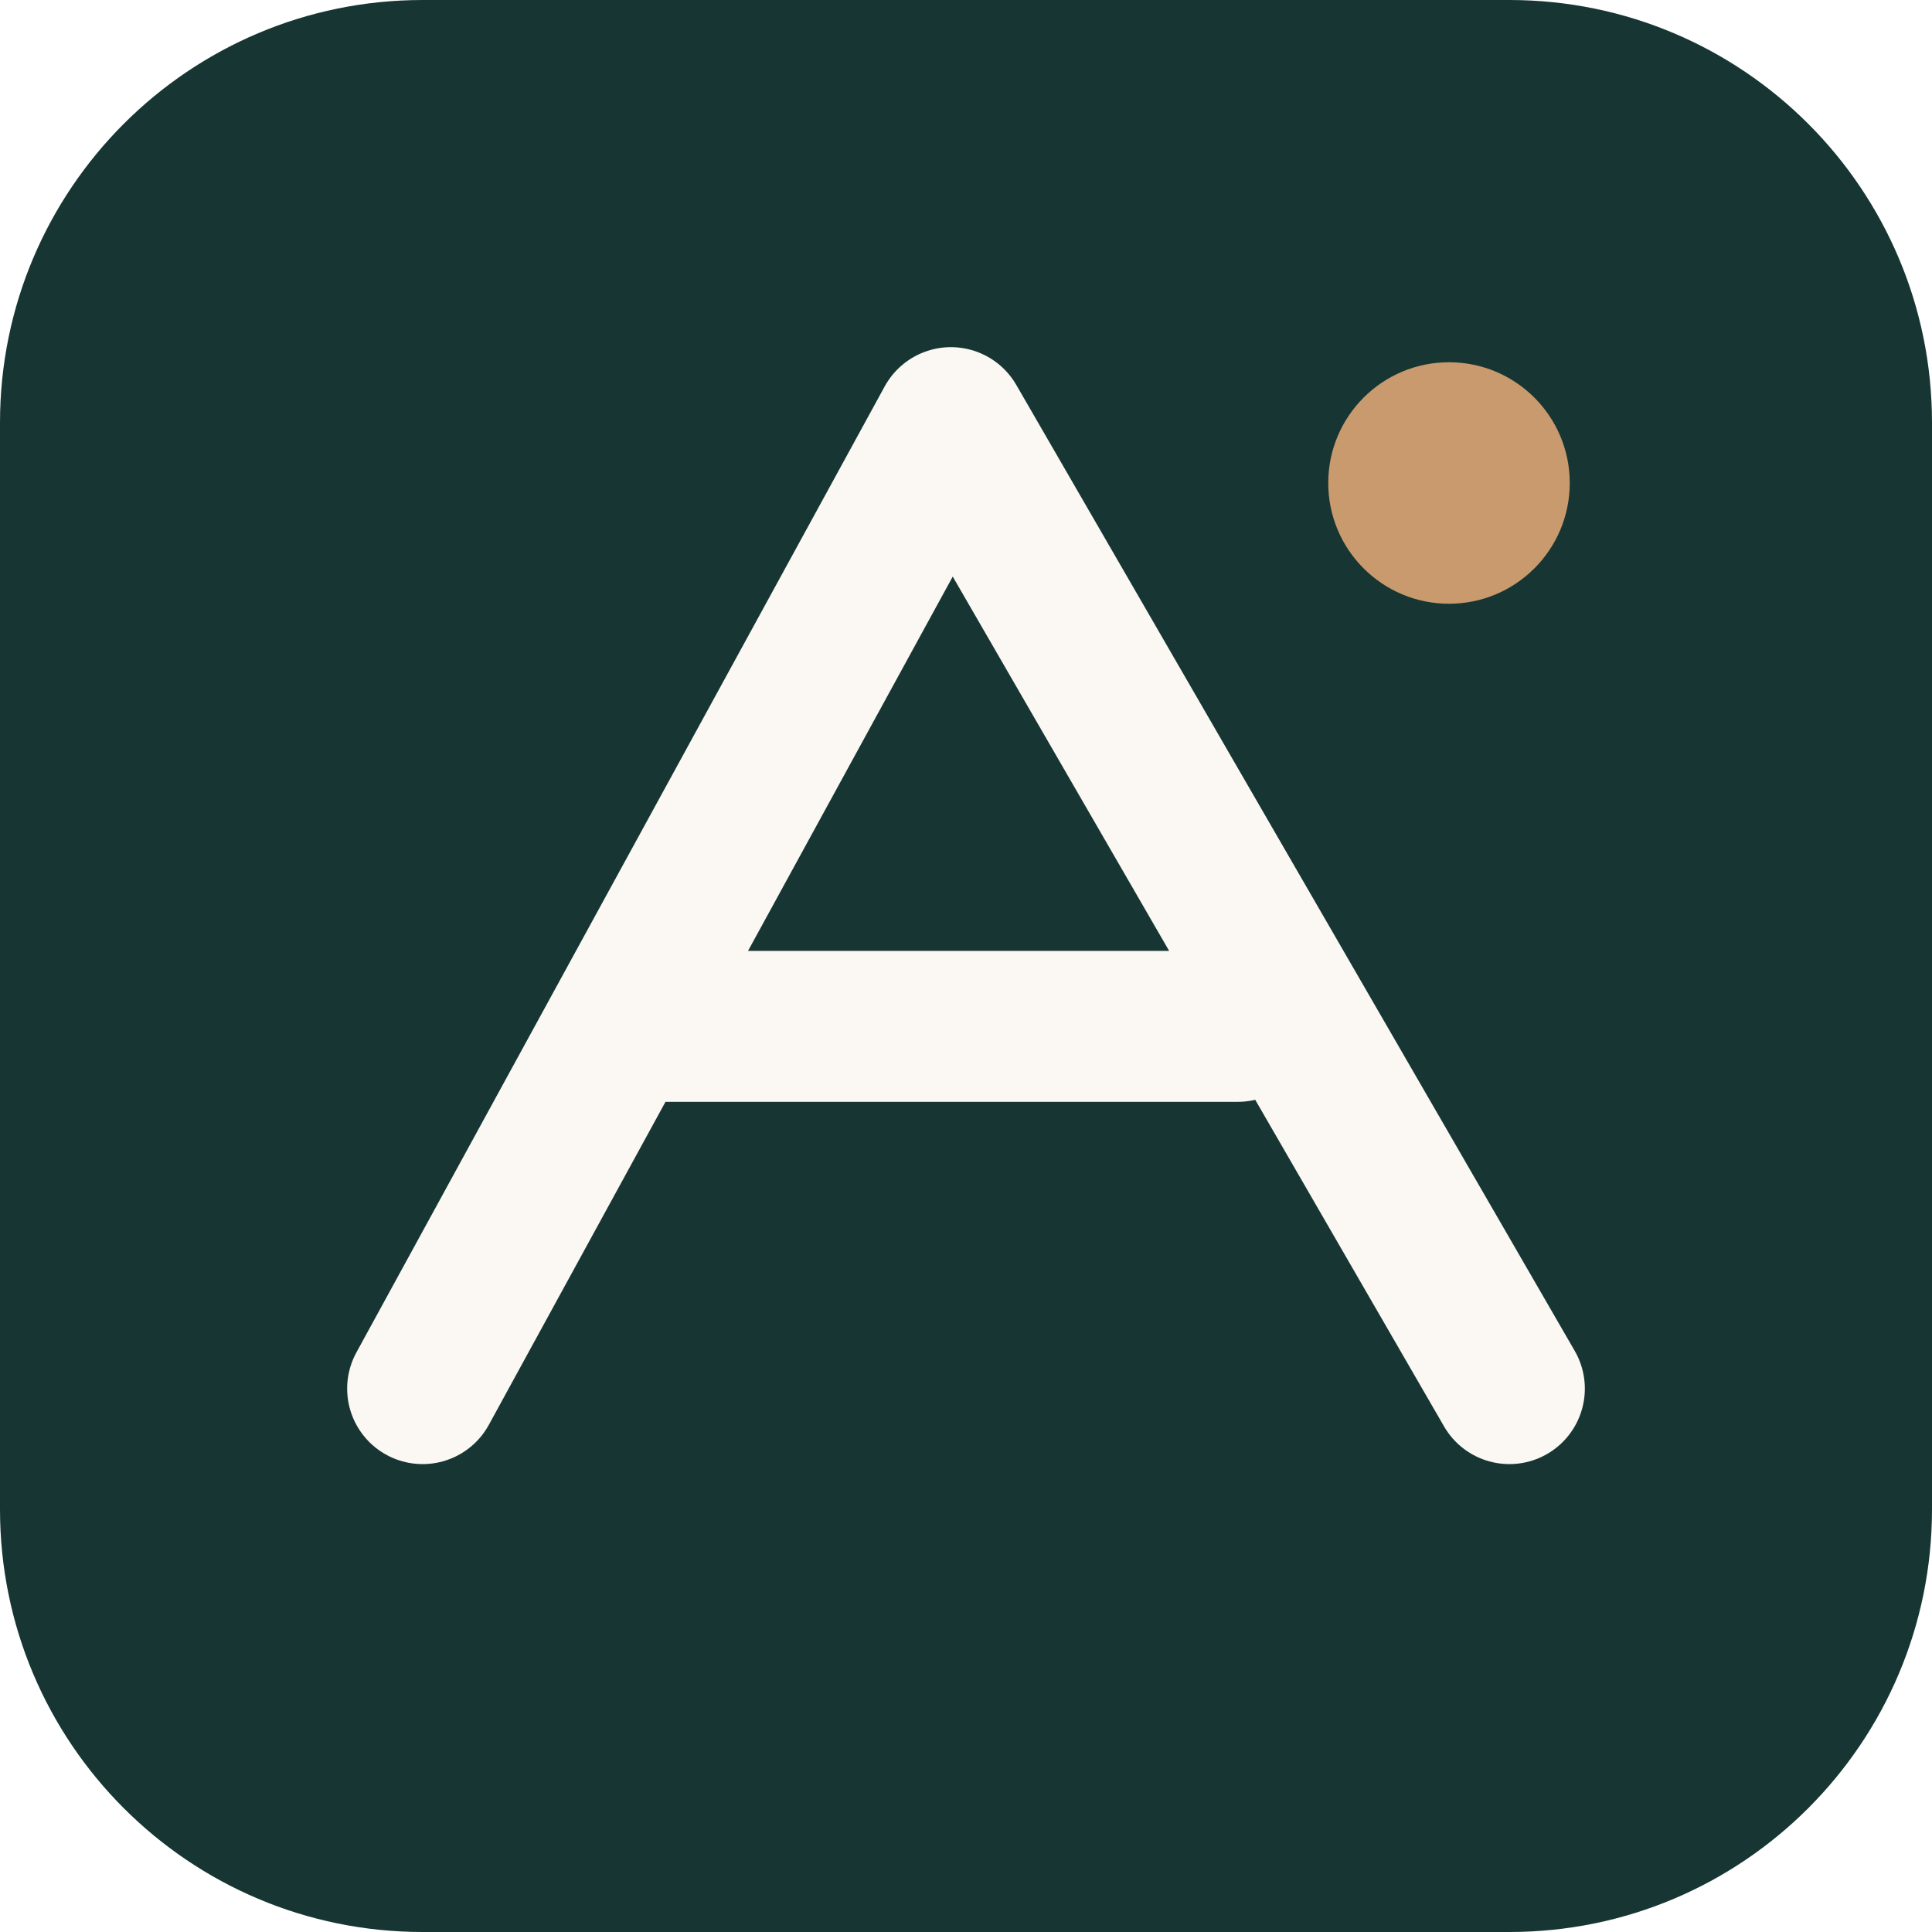
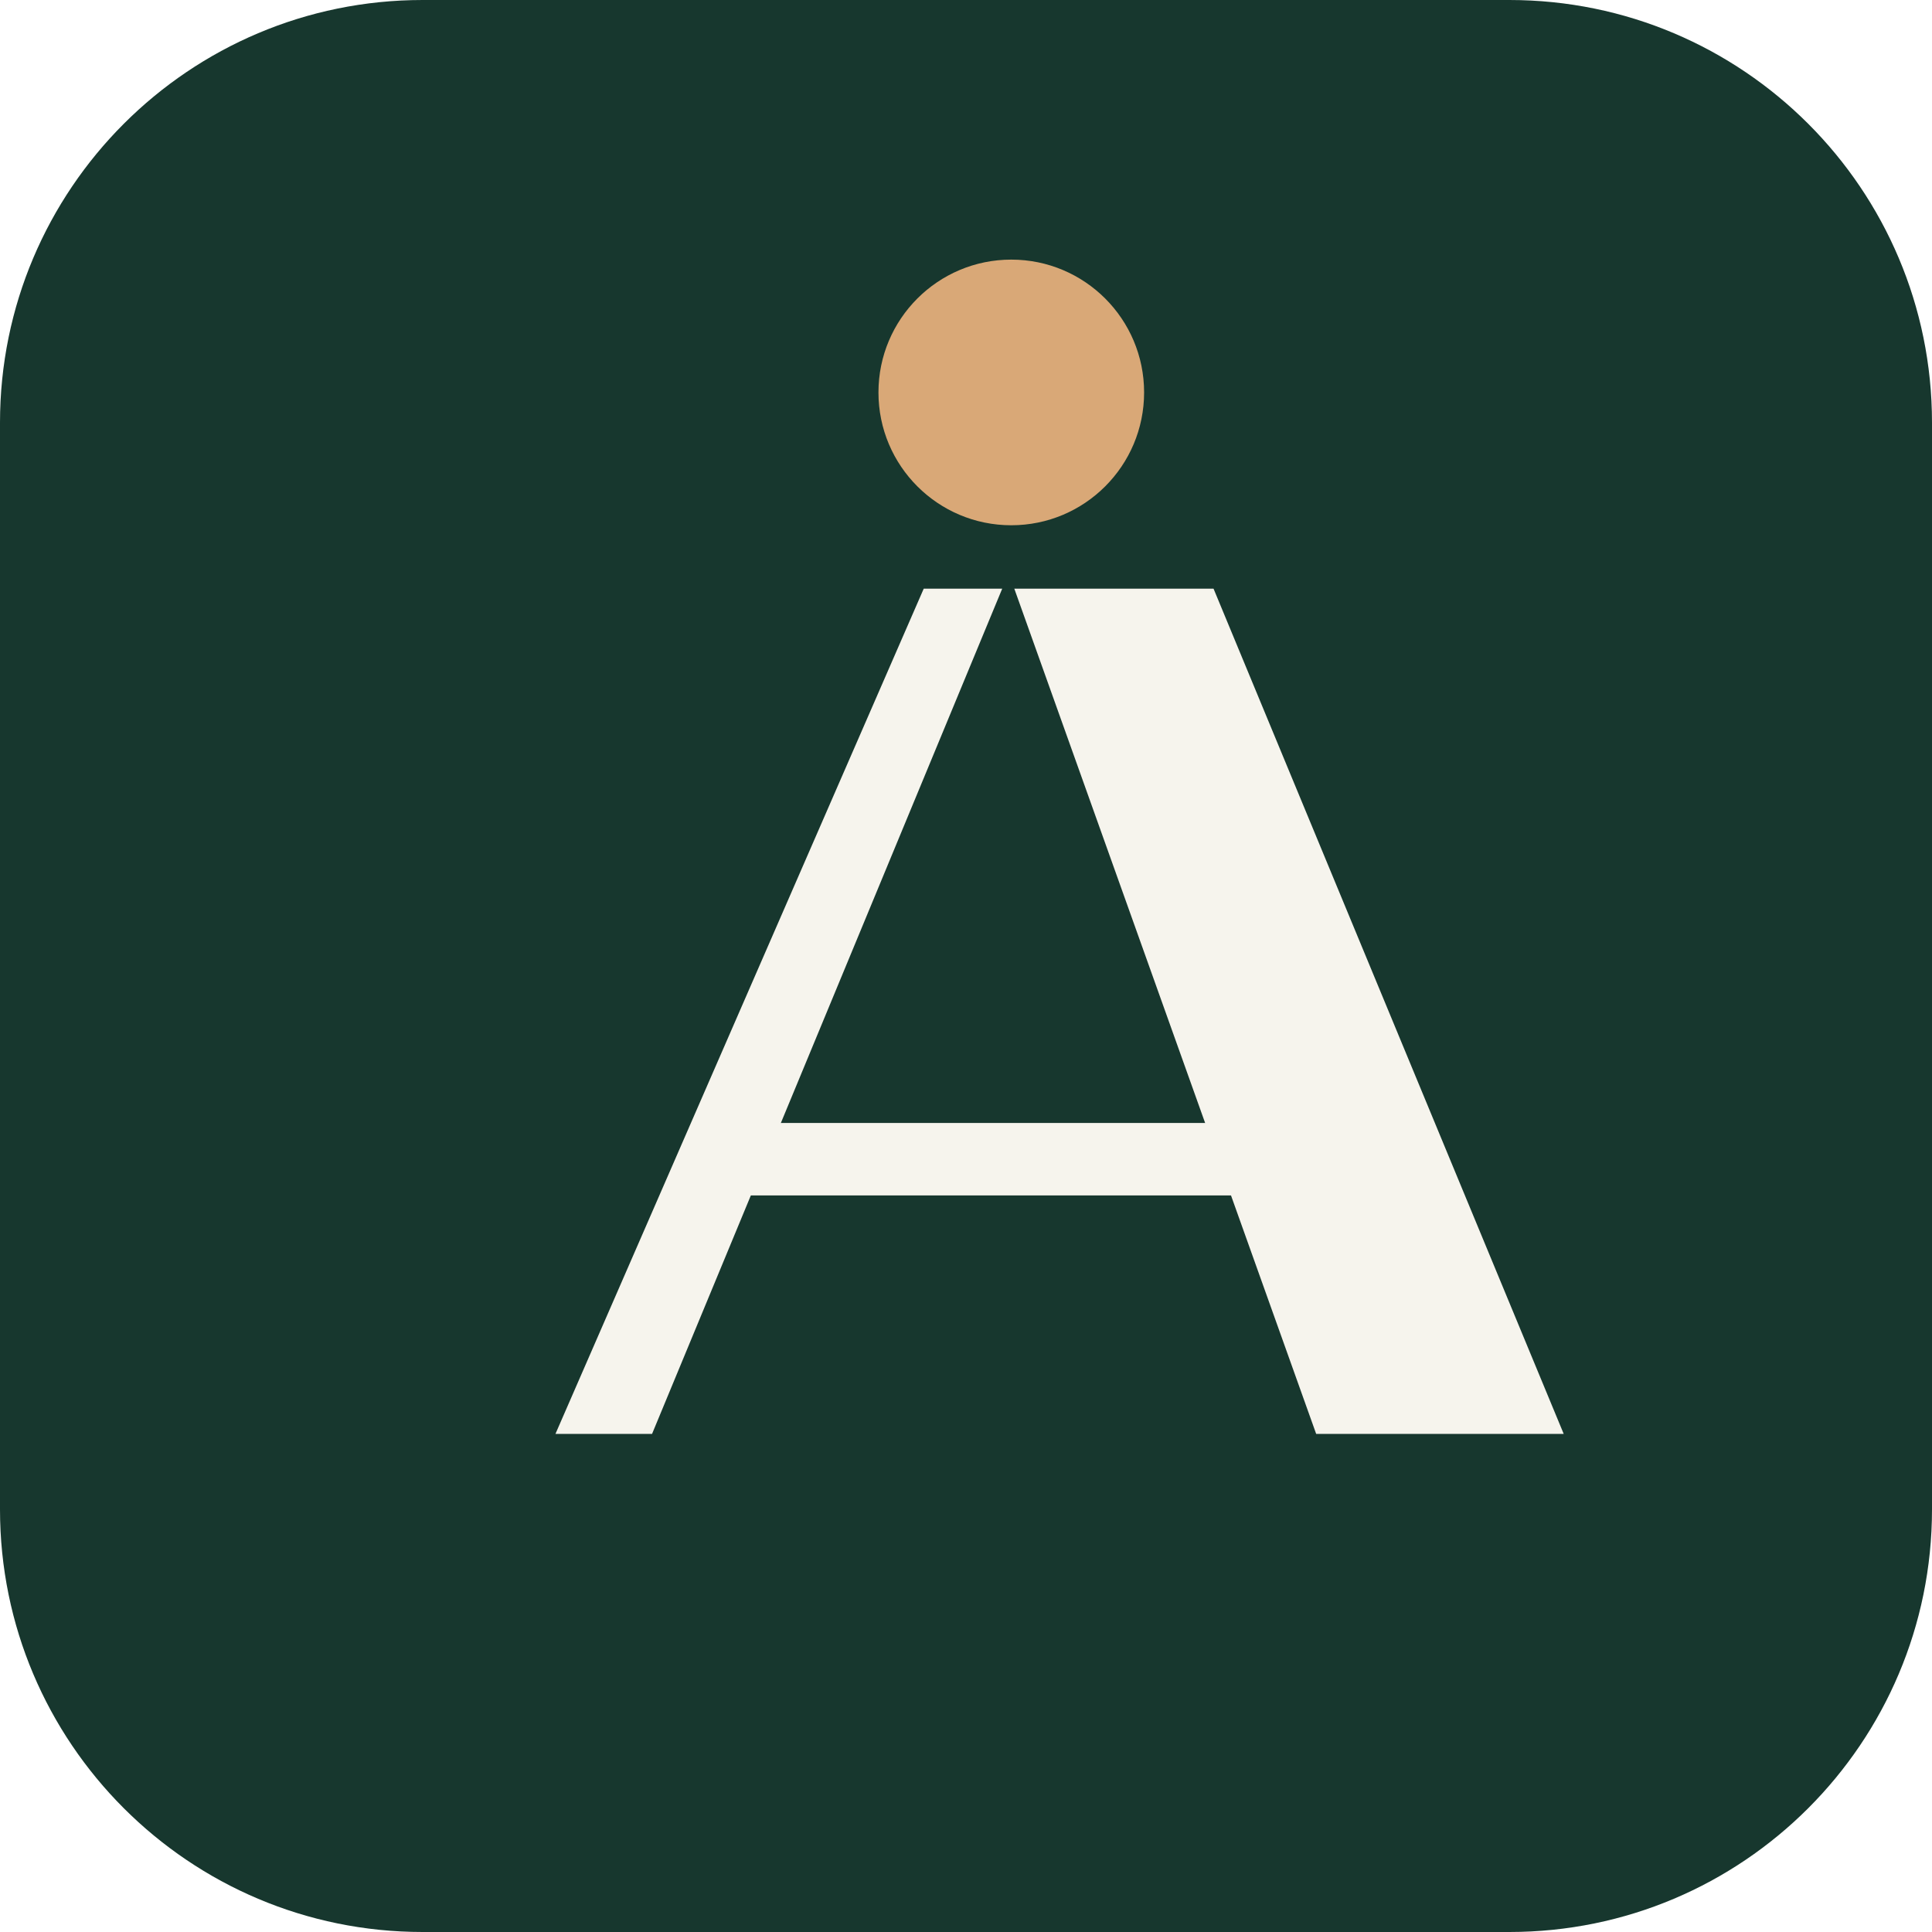
<svg xmlns="http://www.w3.org/2000/svg" viewBox="0 0 64 64" role="img" aria-label="Apex Wellness">
-   <rect width="64" height="64" rx="14" fill="#173633" />
-   <path d="M14 46 31.5 14 50 46M22 34h19" fill="none" stroke="#fbf8f3" stroke-width="5" stroke-linecap="round" stroke-linejoin="round" />
-   <circle cx="48" cy="16" r="4" fill="#c99a6d" />
+   <rect width="64" height="64" rx="14" fill="#17372e" />
+   <path d="M30.6 19.5h2.6L21.6 47.5h-3.2zM33.6 19.5h6.6l11.6 28h-8.2z" fill="#f6f4ed" />
+   <rect x="24" y="37.2" width="19" height="2.4" fill="#f6f4ed" />
+   <circle cx="33.5" cy="13" r="4.4" fill="#d9a877" />
</svg>
